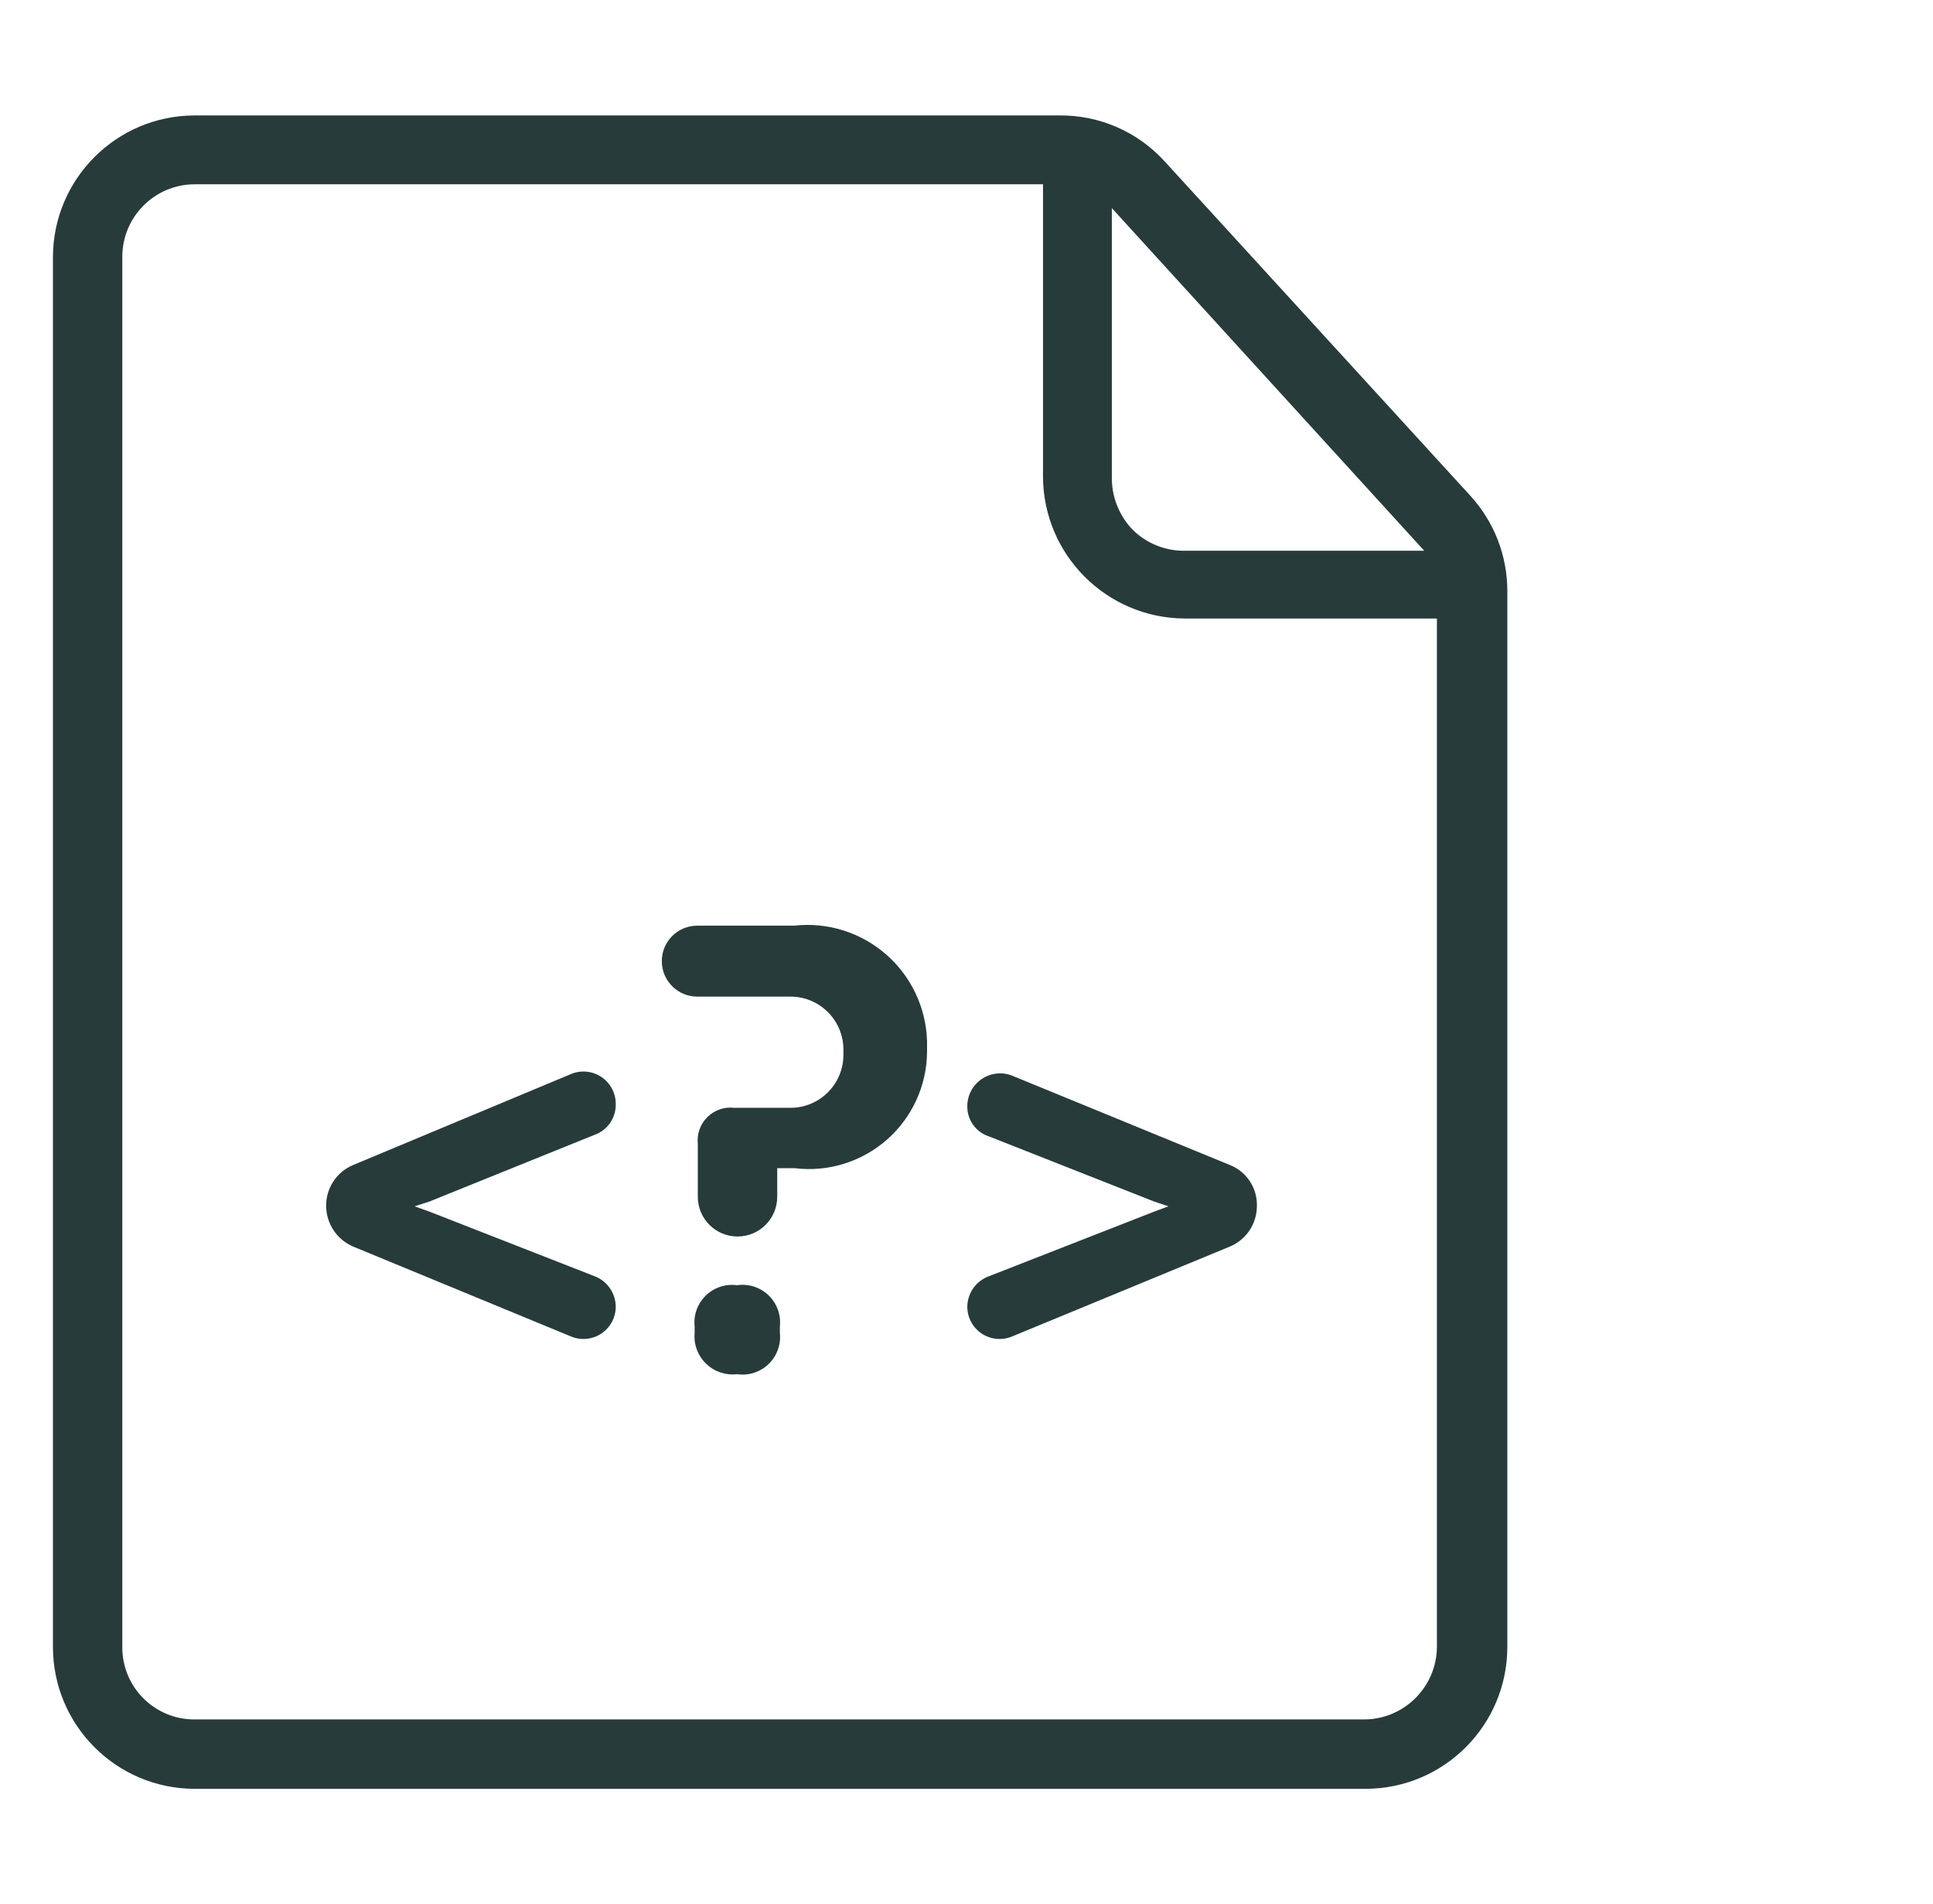
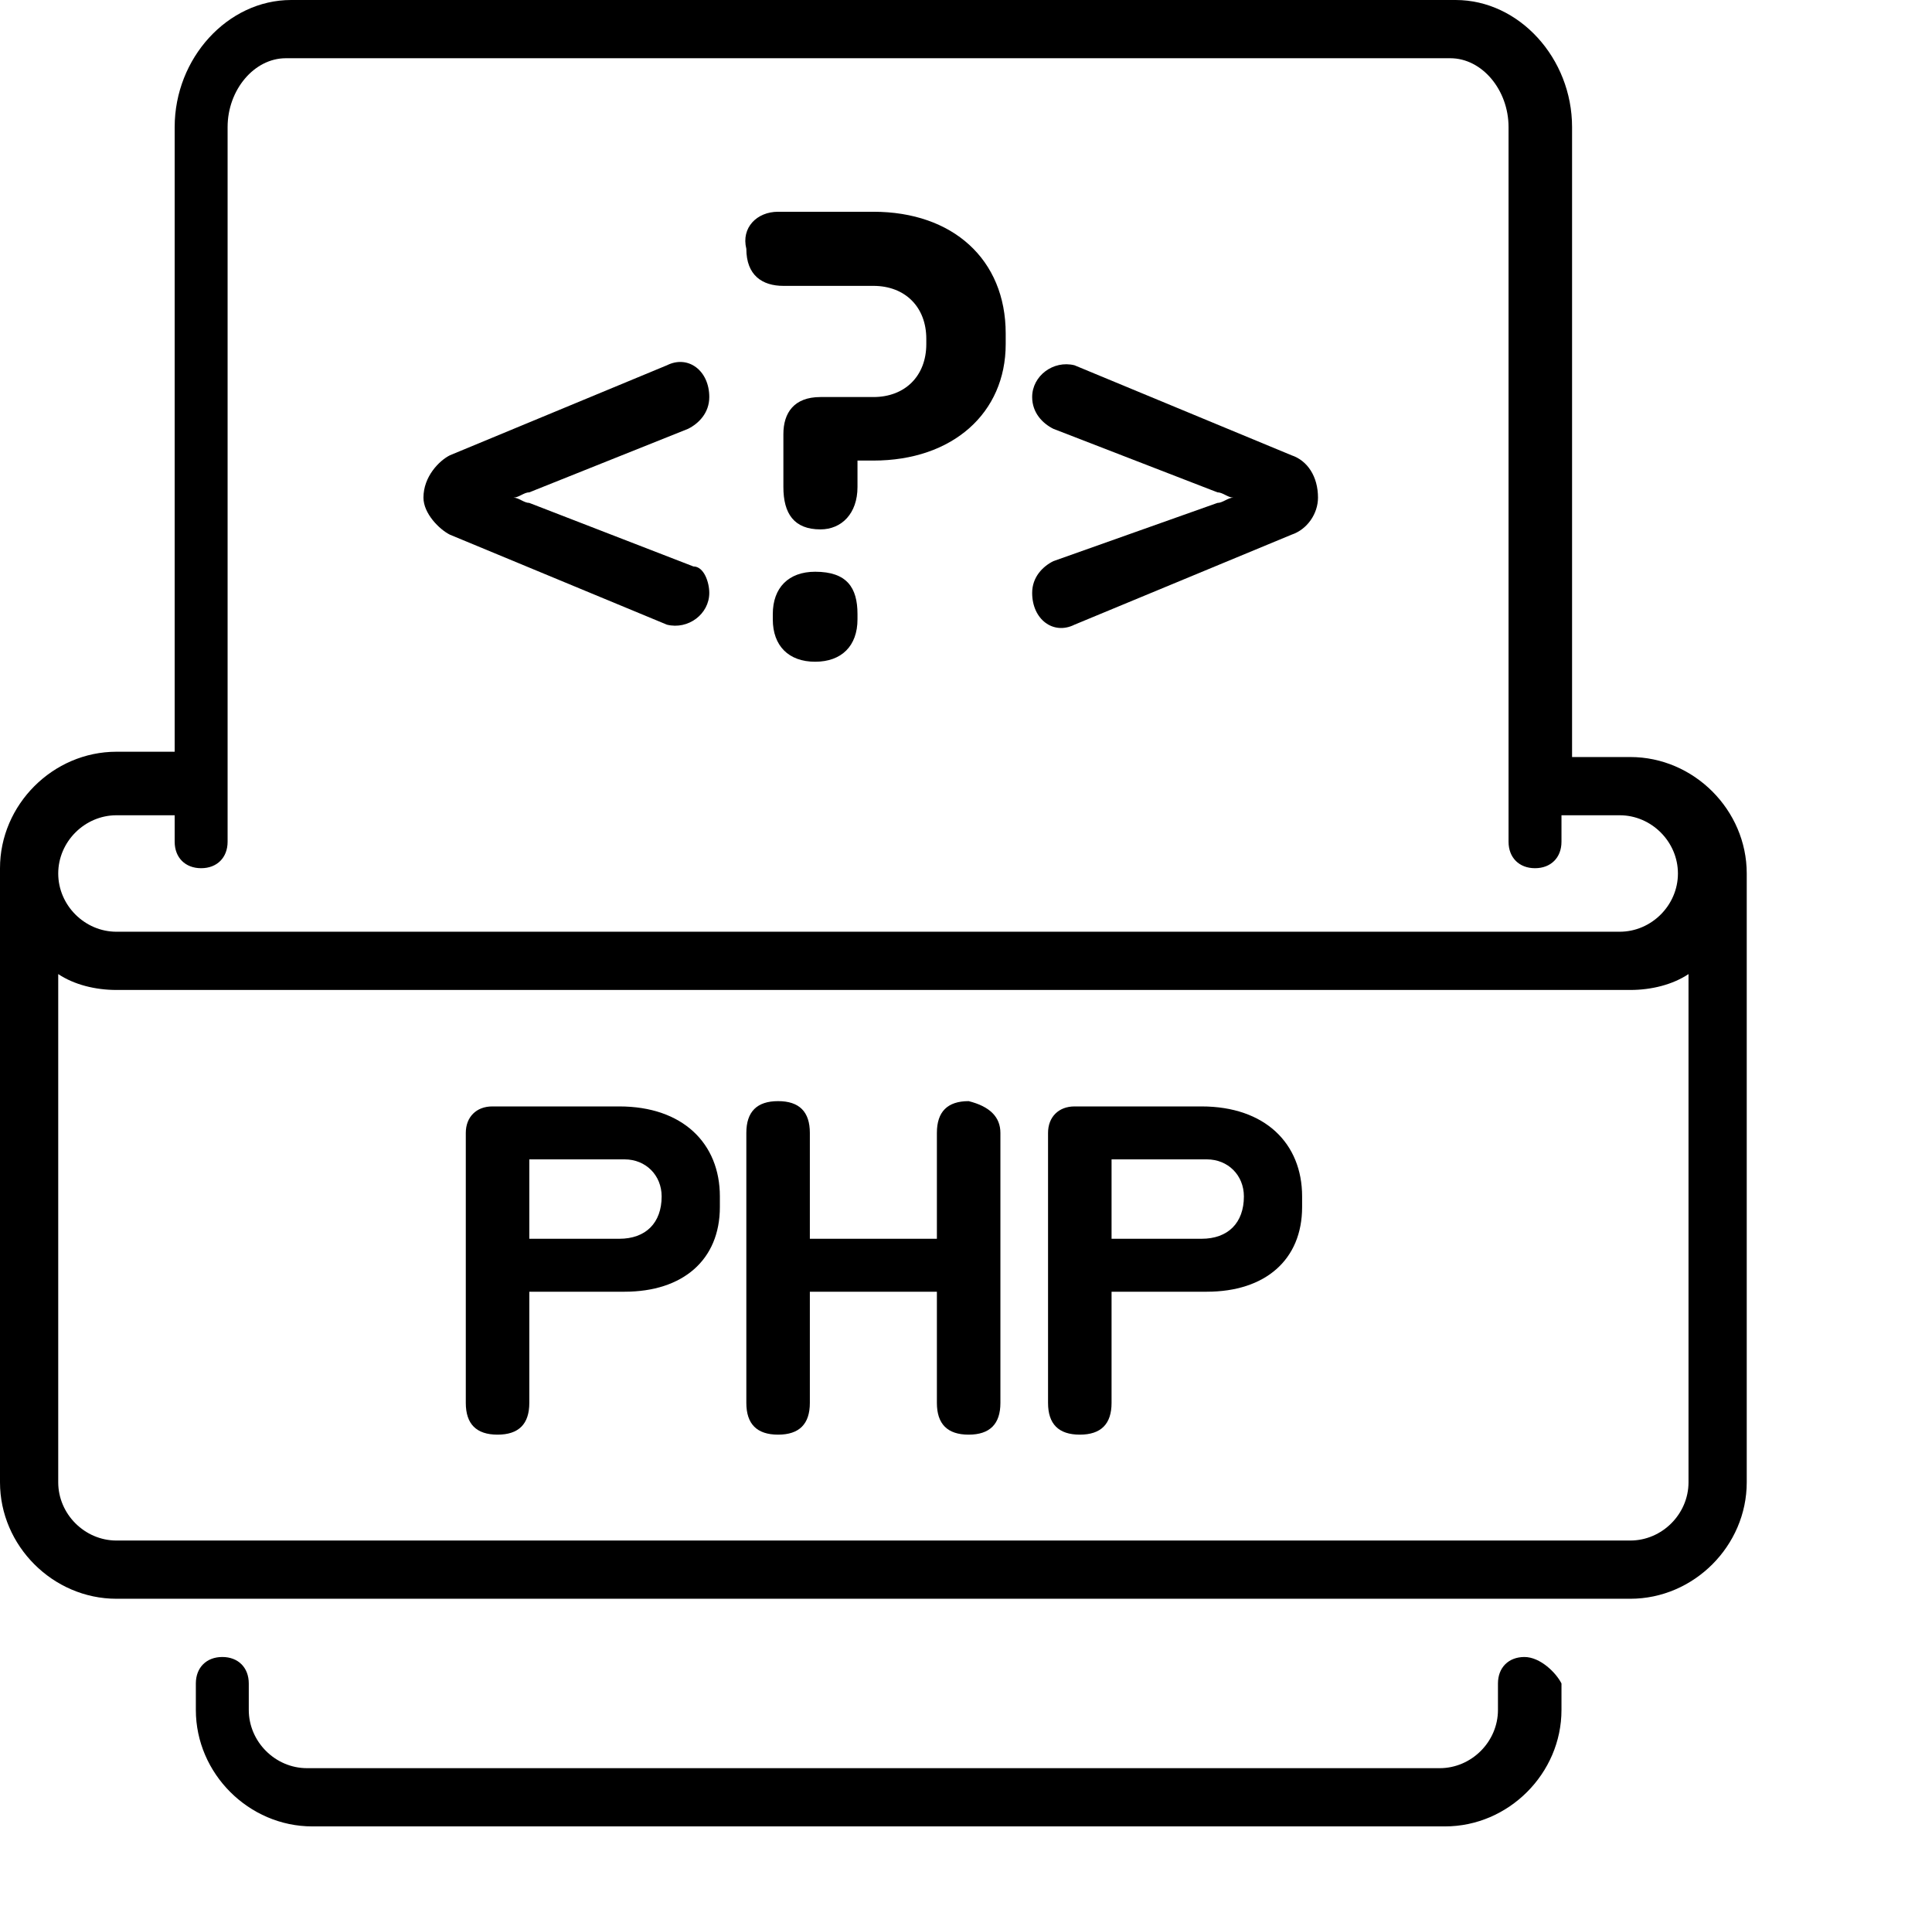
- <svg xmlns="http://www.w3.org/2000/svg" id="Layer_1" data-name="Layer 1" viewBox="0 0 36.51 35.95">
-   <defs>
-     <style>
-       .cls-1 {
-         fill: #273b3b;
-       }
-     </style>
-   </defs>
+ <svg xmlns="http://www.w3.org/2000/svg" version="1.1" id="Layer_1" x="0px" y="0px" viewBox="0 0 36.5 36" style="enable-background:new 0 0 36.5 36;" xml:space="preserve">
  <g>
-     <path class="cls-1" d="M3.67,33.78A2.68,2.68,0,0,1,1,31.1V4.85A2.68,2.68,0,0,1,3.67,2.18H20a2.65,2.65,0,0,1,2,.87l5.77,6.31a2.66,2.66,0,0,1,.7,1.8V31.1a2.68,2.68,0,0,1-2.67,2.68H3.67Zm0-30.3A1.37,1.37,0,0,0,2.31,4.85V31.1a1.36,1.36,0,0,0,1.36,1.37h22.1a1.38,1.38,0,0,0,1.37-1.37V11.68H22.37A2.69,2.69,0,0,1,19.7,9V3.48ZM21,9a1.41,1.41,0,0,0,.39,1,1.37,1.37,0,0,0,1,.4H26.9L21,3.93Z" />
+     <path d="M30.8,14.3h-1.1V2.4c0-1.3-1-2.4-2.2-2.4h-22C4.3,0,3.3,1.1,3.3,2.4v11.8H2.2c-1.2,0-2.2,1-2.2,2.2V28c0,1.2,1,2.2,2.2,2.2   h28.6c1.2,0,2.2-1,2.2-2.2V16.5C33,15.3,32,14.3,30.8,14.3z M2.2,15.4h1.1v0.5c0,0.3,0.2,0.5,0.5,0.5s0.5-0.2,0.5-0.5V2.4   c0-0.7,0.5-1.3,1.1-1.3h22c0.6,0,1.1,0.6,1.1,1.3v13.5c0,0.3,0.2,0.5,0.5,0.5c0.3,0,0.5-0.2,0.5-0.5v-0.5h1.1   c0.6,0,1.1,0.5,1.1,1.1c0,0.6-0.5,1.1-1.1,1.1H2.2c-0.6,0-1.1-0.5-1.1-1.1C1.1,15.9,1.6,15.4,2.2,15.4z M30.8,29.1H2.2   c-0.6,0-1.1-0.5-1.1-1.1v-9.6c0.3,0.2,0.7,0.3,1.1,0.3h28.6c0.4,0,0.8-0.1,1.1-0.3V28C31.9,28.6,31.4,29.1,30.8,29.1z" />
+     <path d="M28.8,31.3c-0.3,0-0.5,0.2-0.5,0.5v0.5c0,0.6-0.5,1.1-1.1,1.1H5.8c-0.6,0-1.1-0.5-1.1-1.1v-0.5c0-0.3-0.2-0.5-0.5-0.5   s-0.5,0.2-0.5,0.5v0.5c0,1.2,1,2.2,2.2,2.2h21.4c1.2,0,2.2-1,2.2-2.2v-0.5C29.4,31.6,29.1,31.3,28.8,31.3z" />
    <g>
-       <path class="cls-1" d="M11.63,24.68a.61.61,0,0,1-.84.56l-4.12-1.7a.84.84,0,0,1-.51-.76A.83.83,0,0,1,6.67,22l4.12-1.72a.61.61,0,0,1,.84.58.6.6,0,0,1-.4.57L8.11,22.69l-.28.09.28.1,3.12,1.22A.62.62,0,0,1,11.63,24.68Z" />
-       <path class="cls-1" d="M17.51,19.67v.19a2.23,2.23,0,0,1-2.5,2.2h-.33v.54a.75.75,0,1,1-1.5,0v-1a.62.62,0,0,1,.69-.68h1.06a1,1,0,0,0,1-1v-.1a1,1,0,0,0-1-1H13.17a.67.67,0,1,1,0-1.34H15A2.26,2.26,0,0,1,17.51,19.67Zm-2.78,5.38v.12a.71.71,0,0,1-.81.78.72.72,0,0,1-.8-.78v-.12a.71.71,0,0,1,.8-.78A.71.71,0,0,1,14.73,25.05Z" />
-       <path class="cls-1" d="M23.74,22.78a.83.83,0,0,1-.51.76l-4.12,1.7a.61.61,0,0,1-.84-.56.62.62,0,0,1,.41-.58l3.12-1.22.27-.1-.27-.09-3.12-1.23a.59.59,0,0,1-.41-.57.62.62,0,0,1,.84-.58L23.23,22A.81.81,0,0,1,23.74,22.78Z" />
+       <path d="M13.6,22.6v0.2c0,1-0.7,1.6-1.8,1.6H10v2.1c0,0.4-0.2,0.6-0.6,0.6c-0.4,0-0.6-0.2-0.6-0.6v-5.1c0-0.3,0.2-0.5,0.5-0.5h2.4    C12.9,20.9,13.6,21.6,13.6,22.6z M12.5,22.6c0-0.4-0.3-0.7-0.7-0.7H10v1.5h1.7C12.2,23.4,12.5,23.1,12.5,22.6L12.5,22.6z" />
+       <path d="M18.9,21.4v5.1c0,0.4-0.2,0.6-0.6,0.6c-0.4,0-0.6-0.2-0.6-0.6v-2.1h-2.4v2.1c0,0.4-0.2,0.6-0.6,0.6    c-0.4,0-0.6-0.2-0.6-0.6v-5.1c0-0.4,0.2-0.6,0.6-0.6c0.4,0,0.6,0.2,0.6,0.6v2h2.4v-2c0-0.4,0.2-0.6,0.6-0.6    C18.7,20.9,18.9,21.1,18.9,21.4z" />
+       <path d="M24.6,22.6v0.2c0,1-0.7,1.6-1.8,1.6H21v2.1c0,0.4-0.2,0.6-0.6,0.6c-0.4,0-0.6-0.2-0.6-0.6v-5.1c0-0.3,0.2-0.5,0.5-0.5h2.4    C23.9,20.9,24.6,21.6,24.6,22.6z M23.5,22.6c0-0.4-0.3-0.7-0.7-0.7H21v1.5h1.7C23.2,23.4,23.5,23.1,23.5,22.6L23.5,22.6z" />
+     </g>
+     <g>
+       <path d="M13.4,11.2c0,0.4-0.4,0.7-0.8,0.6l-4.1-1.7C8.3,10,8,9.7,8,9.4C8,9,8.3,8.7,8.5,8.6l4.1-1.7c0.4-0.2,0.8,0.1,0.8,0.6    c0,0.3-0.2,0.5-0.4,0.6L10,9.3c-0.1,0-0.2,0.1-0.3,0.1c0.1,0,0.2,0.1,0.3,0.1l3.1,1.2C13.3,10.7,13.4,11,13.4,11.2z" />
+       <path d="M19,6.3v0.2c0,1.3-1,2.2-2.5,2.2h-0.3v0.5c0,0.5-0.3,0.8-0.7,0.8c-0.5,0-0.7-0.3-0.7-0.8v-1c0-0.4,0.2-0.7,0.7-0.7h1    c0.6,0,1-0.4,1-1V6.4c0-0.6-0.4-1-1-1h-1.7c-0.4,0-0.7-0.2-0.7-0.7C14,4.3,14.3,4,14.7,4h1.8C18,4,19,4.9,19,6.3z M16.2,11.6v0.1    c0,0.5-0.3,0.8-0.8,0.8c-0.5,0-0.8-0.3-0.8-0.8v-0.1c0-0.5,0.3-0.8,0.8-0.8C16,10.8,16.2,11.1,16.2,11.6z" />
+       <path d="M24.9,9.4c0,0.3-0.2,0.6-0.5,0.7l-4.1,1.7c-0.4,0.2-0.8-0.1-0.8-0.6c0-0.3,0.2-0.5,0.4-0.6L23,9.5c0.1,0,0.2-0.1,0.3-0.1    c-0.1,0-0.2-0.1-0.3-0.1l-3.1-1.2c-0.2-0.1-0.4-0.3-0.4-0.6c0-0.4,0.4-0.7,0.8-0.6l4.1,1.7C24.7,8.7,24.9,9,24.9,9.4z" />
    </g>
  </g>
</svg>
